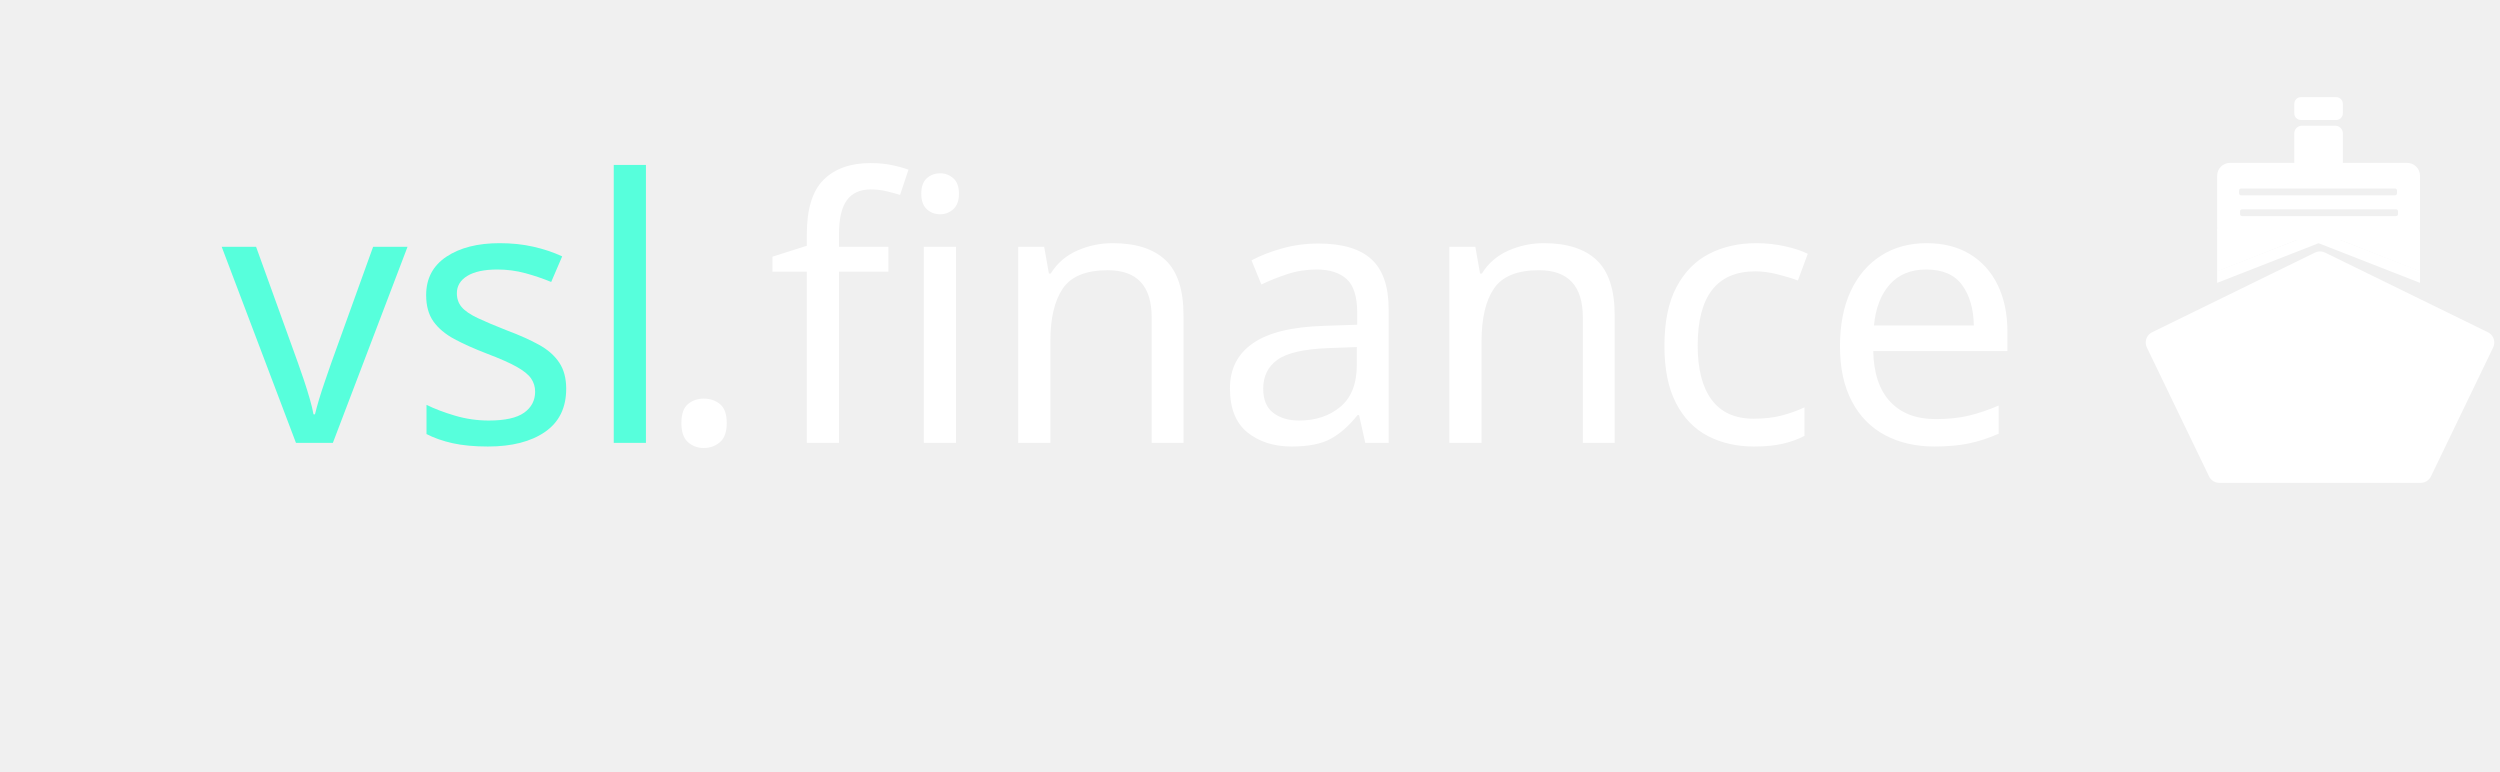
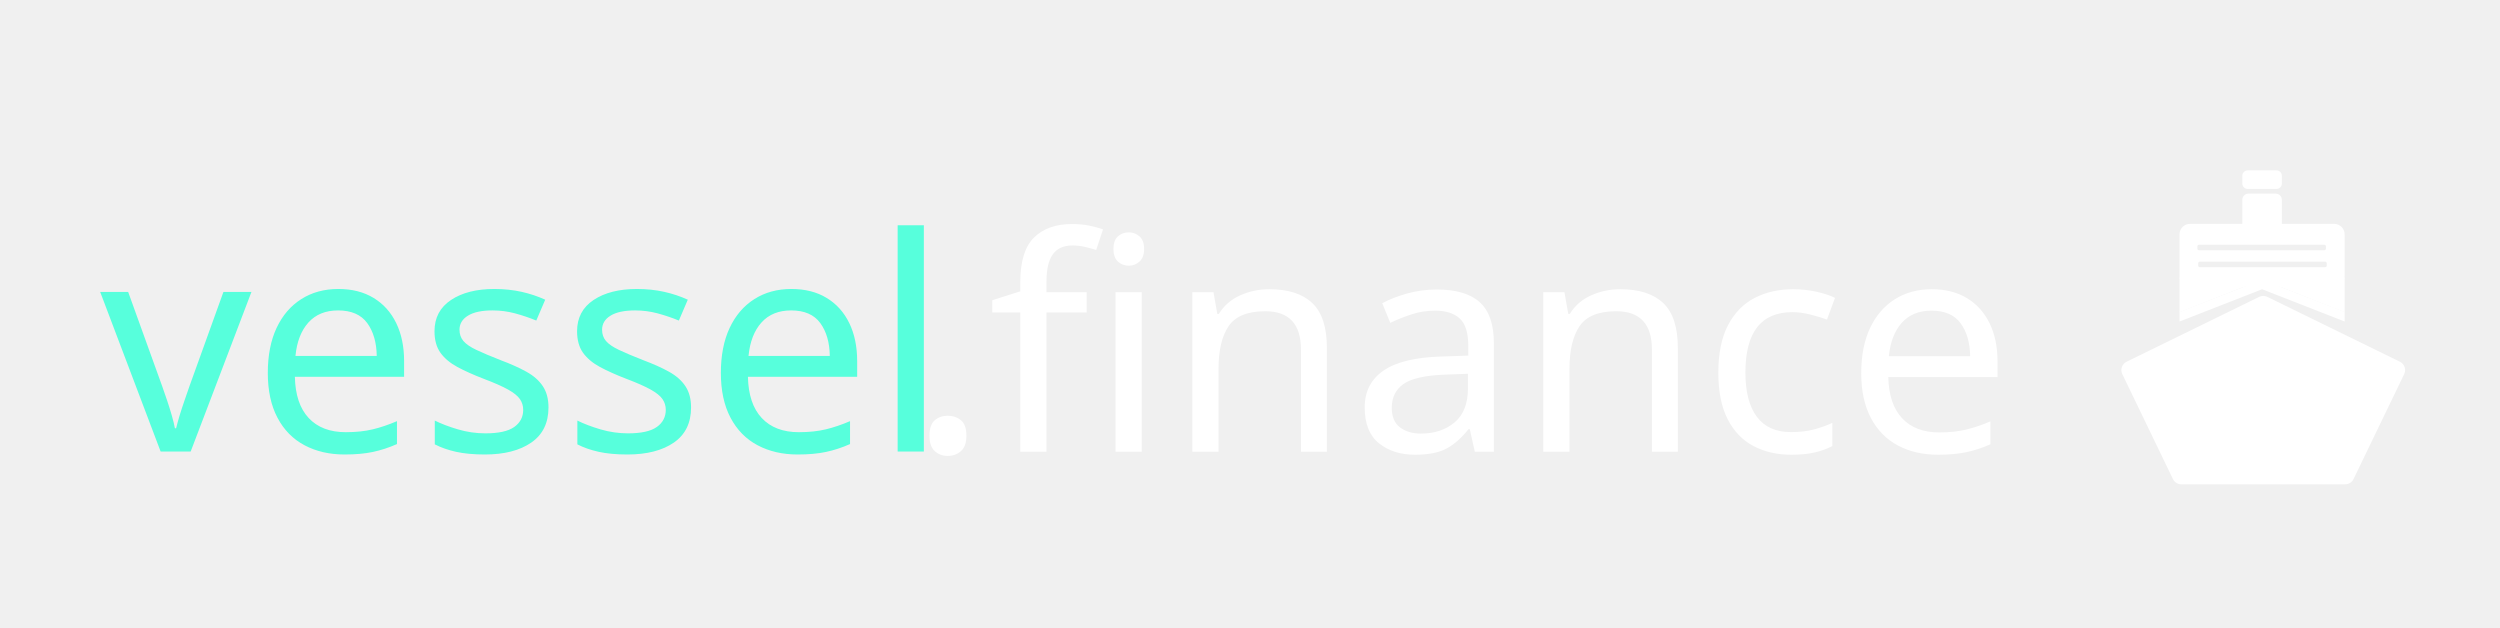
- <svg xmlns="http://www.w3.org/2000/svg" width="875" height="270" overflow="hidden">
-   <defs>
+ <svg xmlns="http://www.w3.org/2000/svg" width="1075" height="270" overflow="hidden" version="1.1" id="svg49">
+   <defs id="defs17">
    <clipPath id="clip0">
-       <rect x="148" y="131" width="875" height="270" />
+       <rect x="148" y="131" width="875" height="270" id="rect2" />
    </clipPath>
    <clipPath id="clip1">
-       <rect x="898" y="164" width="124" height="136" />
+       <rect x="898" y="164" width="124" height="136" id="rect5" />
    </clipPath>
    <clipPath id="clip2">
-       <rect x="898" y="164" width="124" height="136" />
+       <rect x="898" y="164" width="124" height="136" id="rect8" />
    </clipPath>
    <clipPath id="clip3">
-       <rect x="898" y="164" width="124" height="136" />
+       <rect x="898" y="164" width="124" height="136" id="rect11" />
    </clipPath>
    <clipPath id="clip4">
-       <rect x="898" y="164" width="124" height="136" />
+       <rect x="898" y="164" width="124" height="136" id="rect14" />
+     </clipPath>
+     <clipPath id="clip0-3">
+       <rect x="148" y="131" width="875" height="270" id="rect2-6" />
+     </clipPath>
+     <clipPath id="clip1-7">
+       <rect x="898" y="164" width="124" height="136" id="rect5-5" />
+     </clipPath>
+     <clipPath id="clip2-3">
+       <rect x="898" y="164" width="124" height="136" id="rect8-5" />
+     </clipPath>
+     <clipPath id="clip3-6">
+       <rect x="898" y="164" width="124" height="136" id="rect11-2" />
+     </clipPath>
+     <clipPath id="clip4-9">
+       <rect x="898" y="164" width="124" height="136" id="rect14-1" />
+     </clipPath>
+     <clipPath id="clip0-2">
+       <rect x="148" y="131" width="875" height="270" id="rect2-0" />
+     </clipPath>
+     <clipPath id="clip1-2">
+       <rect x="898" y="164" width="124" height="136" id="rect5-3" />
+     </clipPath>
+     <clipPath id="clip2-7">
+       <rect x="898" y="164" width="124" height="136" id="rect8-59" />
+     </clipPath>
+     <clipPath id="clip3-2">
+       <rect x="898" y="164" width="124" height="136" id="rect11-28" />
+     </clipPath>
+     <clipPath id="clip4-97">
+       <rect x="898" y="164" width="124" height="136" id="rect14-3" />
    </clipPath>
  </defs>
-   <g clip-path="url(#clip0)" transform="translate(-148 -131)">
-     <text fill="#57FFDC" font-family="Expletus Sans,Expletus Sans_MSFontService,sans-serif" font-weight="400" font-size="128" transform="translate(225.6 286)">vsl<tspan fill="#FFFFFF" font-size="128" x="151.667" y="0">.</tspan>
-       <tspan fill="#FFFFFF" font-size="128" x="190.833" y="0">finance</tspan>
+   <g clip-path="url(#clip0)" transform="translate(13.19374,-91.74574)" id="g47" style="fill:#ffffff">
+     <text fill="#57ffdc" font-family="'Expletus Sans'" font-weight="400" font-size="128px" transform="translate(225.6,286)" id="text23" style="fill:#ffffff">
+       <tspan id="tspan21017" x="0" y="0" />
+       <tspan id="tspan21019" x="0" y="160" style="fill:#ffffff" />
+       <tspan x="151.667" y="0" id="tspan21287" style="fill:#ffffff">
+         <tspan fill="#ffffff" font-size="128px" x="151.667" y="0" id="tspan21289" style="fill:#ffffff">.<tspan style="font-style:normal;font-variant:normal;font-weight:normal;font-stretch:normal;font-family:'Expletus Sans';-inkscape-font-specification:'Expletus Sans'" id="tspan60938">finance</tspan>
+         </tspan>
+       </tspan>
    </text>
-     <g clip-path="url(#clip1)">
-       <g clip-path="url(#clip2)">
-         <g clip-path="url(#clip3)">
-           <g clip-path="url(#clip4)">
-             <path d="M903 250.883 960 223 1017 250.883 995.228 296 924.772 296Z" stroke="#FFFFFF" stroke-width="8" stroke-linejoin="round" stroke-miterlimit="10" fill="#FFFFFF" fill-rule="evenodd" />
-             <path d="M924 230 924 225.88 959.5 212 995 225.88 995 230 959.5 216.121Z" fill="#FFFFFF" fill-rule="evenodd" />
-             <path d="M932.729 204.255C932.341 204.255 932.027 204.567 932.027 204.951L932.027 205.942C932.027 206.326 932.341 206.637 932.729 206.637L986.601 206.637C986.989 206.637 987.303 206.326 987.303 205.942L987.303 204.951C987.303 204.567 986.989 204.255 986.601 204.255ZM932.38 196.983C931.993 196.983 931.679 197.294 931.679 197.678L931.679 198.669C931.679 199.053 931.993 199.365 932.38 199.365L986.253 199.365C986.64 199.365 986.954 199.053 986.954 198.669L986.954 197.678C986.954 197.294 986.64 196.983 986.253 196.983ZM928.542 188 990.458 188C992.966 188 995 190.015 995 192.5L995 210.5C995 212.985 992.966 215 990.458 215L928.542 215C926.034 215 924 212.985 924 210.5L924 192.5C924 190.015 926.034 188 928.542 188Z" fill="#FFFFFF" fill-rule="evenodd" />
-             <path d="M924 211 962 211 924 226Z" fill="#FFFFFF" fill-rule="evenodd" />
-             <path d="M0 36 0.813 0 15 36Z" fill="#FFFFFF" fill-rule="evenodd" transform="matrix(1.83697e-16 1 1 -1.83697e-16 959 211)" />
-             <path d="M951 177.667C951 176.194 952.194 175 953.667 175L965.333 175C966.806 175 968 176.194 968 177.667L968 188.333C968 189.806 966.806 191 965.333 191L953.667 191C952.194 191 951 189.806 951 188.333Z" fill="#FFFFFF" fill-rule="evenodd" />
-             <path d="M951 167.335C951 166.046 952.046 165 953.335 165L965.665 165C966.954 165 968 166.046 968 167.335L968 170.665C968 171.954 966.954 173 965.665 173L953.335 173C952.046 173 951 171.954 951 170.665Z" fill="#FFFFFF" fill-rule="evenodd" />
+     <g clip-path="url(#clip1)" id="g45" style="fill:#ffffff">
+       <g clip-path="url(#clip2)" id="g43" style="fill:#ffffff">
+         <g clip-path="url(#clip3)" id="g41" style="fill:#ffffff">
+           <g clip-path="url(#clip4)" id="g39" style="fill:#ffffff">
+             <path d="M 903,250.883 960,223 1017,250.883 995.228,296 h -70.456 z" stroke="#ffffff" stroke-width="8" stroke-linejoin="round" stroke-miterlimit="10" fill="#ffffff" fill-rule="evenodd" id="path25" style="fill:#ffffff" />
+             <path d="m 924,230 v -4.12 L 959.5,212 995,225.88 V 230 l -35.5,-13.879 z" fill="#ffffff" fill-rule="evenodd" id="path27" style="fill:#ffffff" />
+             <path d="m 932.729,204.255 c -0.388,0 -0.702,0.312 -0.702,0.696 v 0.991 c 0,0.384 0.314,0.695 0.702,0.695 h 53.872 c 0.388,0 0.702,-0.311 0.702,-0.695 v -0.991 c 0,-0.384 -0.314,-0.696 -0.702,-0.696 z m -0.349,-7.272 c -0.387,0 -0.701,0.311 -0.701,0.695 v 0.991 c 0,0.384 0.314,0.696 0.701,0.696 h 53.873 c 0.387,0 0.701,-0.312 0.701,-0.696 v -0.991 c 0,-0.384 -0.314,-0.695 -0.701,-0.695 z M 928.542,188 h 61.916 c 2.508,0 4.542,2.015 4.542,4.5 v 18 c 0,2.485 -2.034,4.5 -4.542,4.5 H 928.542 C 926.034,215 924,212.985 924,210.5 v -18 c 0,-2.485 2.034,-4.5 4.542,-4.5 z" fill="#ffffff" fill-rule="evenodd" id="path29" style="fill:#ffffff" />
+             <path d="m 924,211 h 38 l -38,15 z" fill="#ffffff" fill-rule="evenodd" id="path31" style="fill:#ffffff" />
+             <path d="M 0,36 0.813,0 15,36 Z" fill="#ffffff" fill-rule="evenodd" transform="matrix(0,1,1,0,959,211)" id="path33" style="fill:#ffffff" />
+             <path d="m 951,177.667 c 0,-1.473 1.194,-2.667 2.667,-2.667 h 11.666 c 1.473,0 2.667,1.194 2.667,2.667 v 10.666 c 0,1.473 -1.194,2.667 -2.667,2.667 H 953.667 C 952.194,191 951,189.806 951,188.333 Z" fill="#ffffff" fill-rule="evenodd" id="path35" style="fill:#ffffff" />
+             <path d="m 951,167.335 c 0,-1.289 1.046,-2.335 2.335,-2.335 h 12.33 c 1.289,0 2.335,1.046 2.335,2.335 v 3.33 c 0,1.289 -1.046,2.335 -2.335,2.335 h -12.33 C 952.046,173 951,171.954 951,170.665 Z" fill="#ffffff" fill-rule="evenodd" id="path37" style="fill:#ffffff" />
          </g>
        </g>
      </g>
    </g>
  </g>
+   <g clip-path="url(#clip0-2)" transform="translate(-182.5153,-91.84736)" id="g47-6">
+     <text fill="#57ffdc" font-family="'Expletus Sans'" font-weight="400" font-size="128px" transform="translate(225.6,286)" id="text23-1" style="font-style:normal;font-variant:normal;font-weight:normal;font-stretch:normal;font-family:'Expletus Sans';-inkscape-font-specification:'Expletus Sans'">
+       <tspan x="0" y="0" id="tspan21287-1">vessel</tspan>
+     </text>
+   </g>
</svg>
